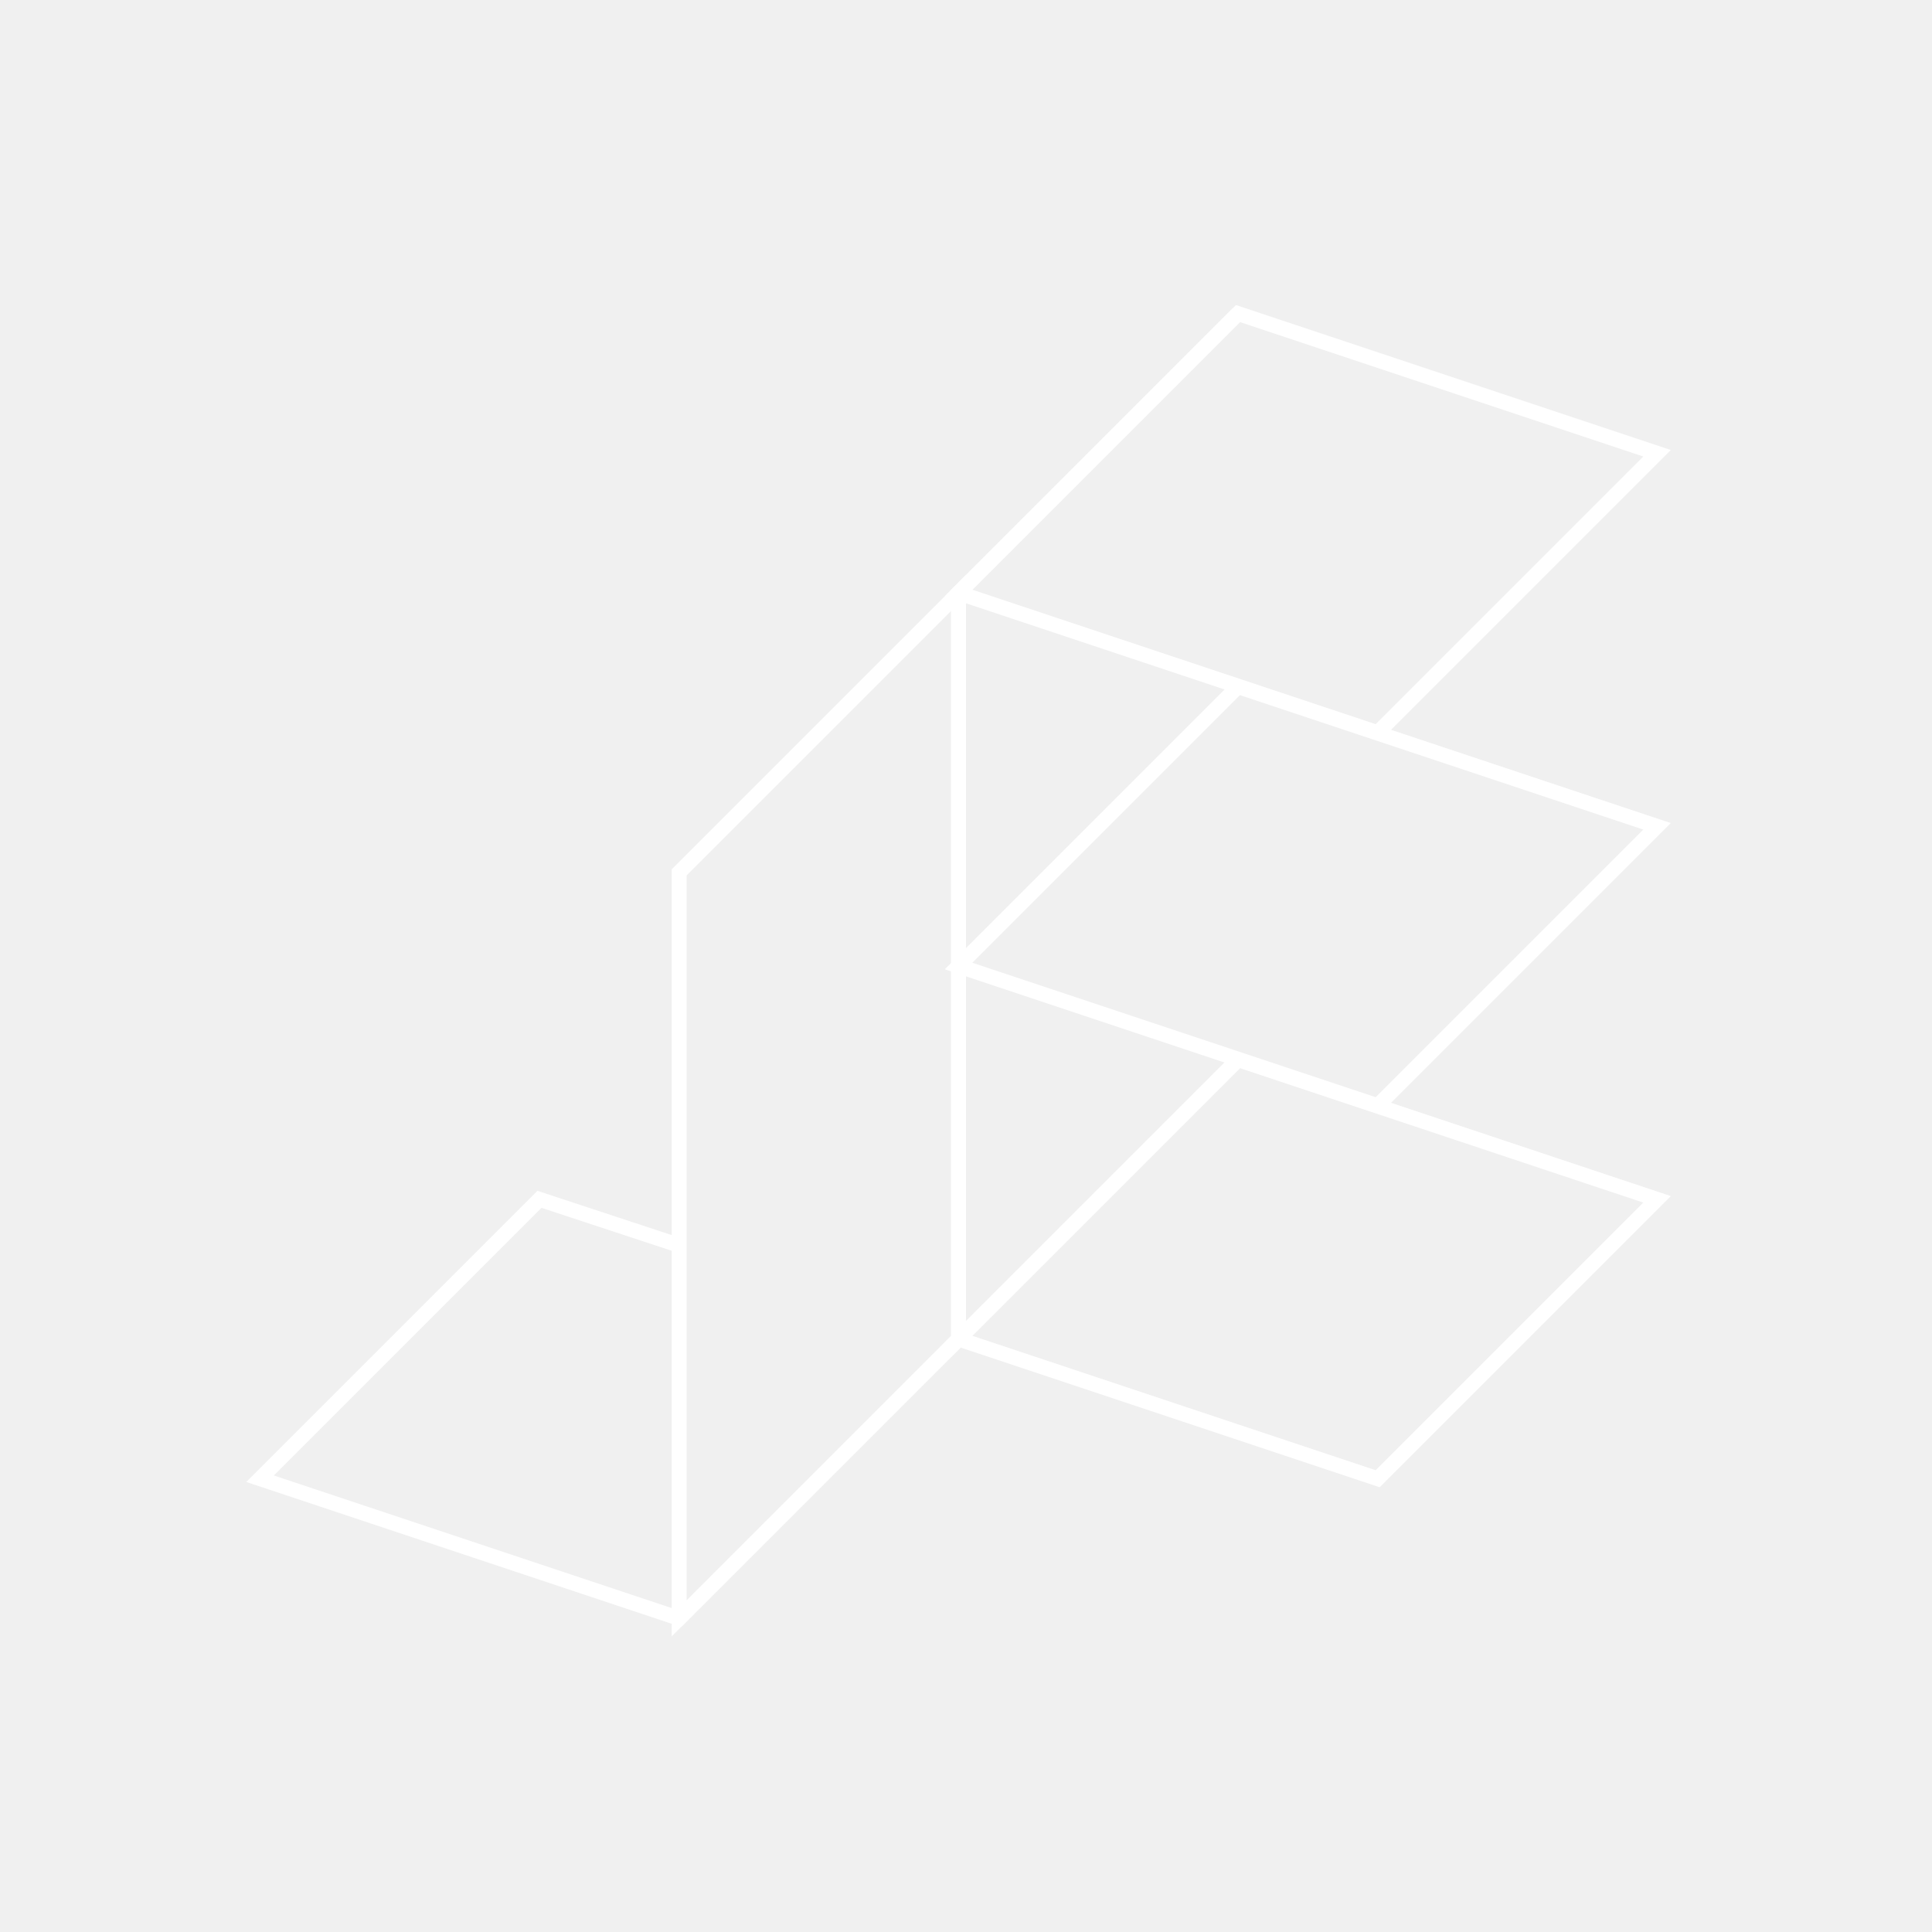
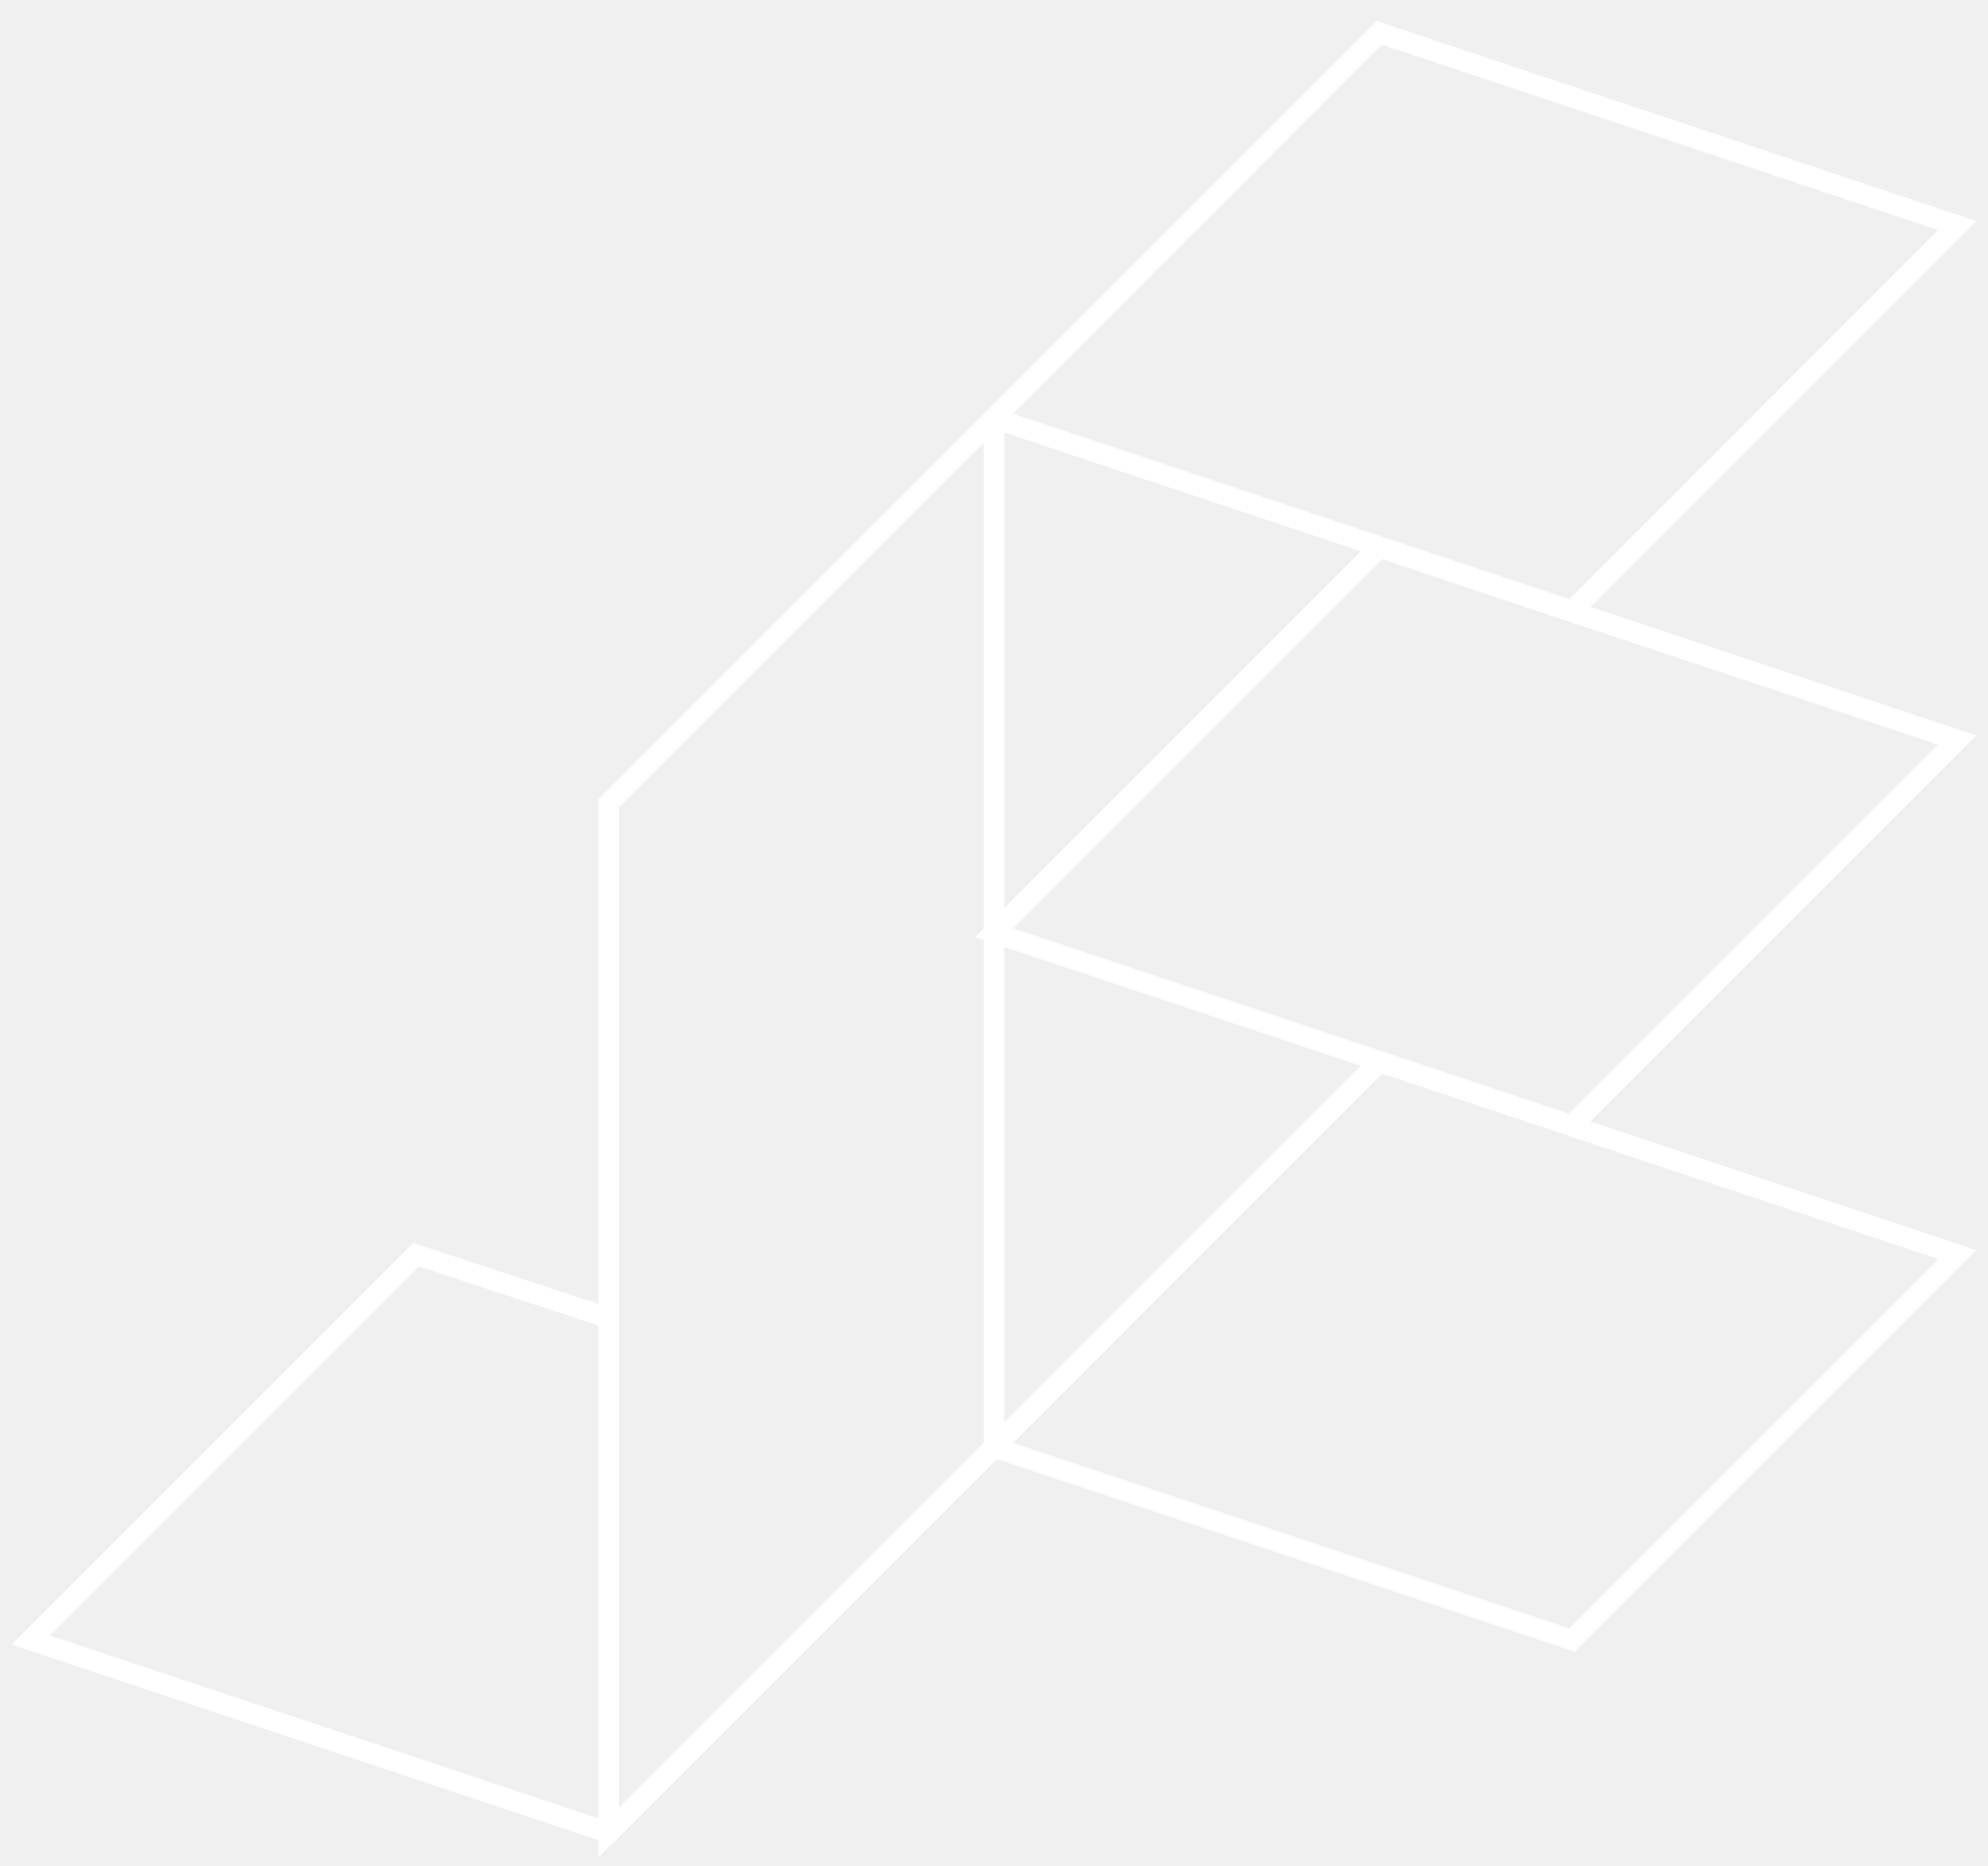
- <svg xmlns="http://www.w3.org/2000/svg" version="1.1" id="Layer_2" x="0px" y="0px" viewBox="0 0 130 130" style="enable-background:new 0 0 130 130;" xml:space="preserve">
+ <svg xmlns="http://www.w3.org/2000/svg" version="1.1" id="Layer_2" x="0px" y="0px" viewBox="-224.3 351.3 97 91" style="enable-background:new -224.3 351.3 97 91;" xml:space="preserve">
  <style type="text/css">
	.st0{fill:none;stroke:#FFFFFF;stroke-miterlimit:10;}
</style>
  <g>
-     <polygon class="st0" points="111.5,80.7 92.7,99.5 64.5,90.1 83.3,71.3  " />
-     <polyline class="st0" points="64.5,90.1 45.7,108.9 17.5,99.5 36.3,80.7 45.7,83.8  " />
-     <polygon class="st0" points="64.5,90.1 45.7,108.9 45.7,58.7 64.5,39.9  " />
-     <polyline class="st0" points="83.3,71.3 64.5,90.1 64.5,39.9 83.3,21.1  " />
-     <polygon class="st0" points="111.5,30.5 92.7,49.3 64.5,39.9 83.3,21.1  " />
-     <polygon class="st0" points="111.5,55.6 92.7,74.4 64.5,65 83.3,46.2  " />
+     <polygon class="st0" points="-128.8,412.5 -147.6,431.3 -175.8,421.9 -157,403.1  " />
+     <polyline class="st0" points="-175.8,421.9 -194.6,440.7 -222.8,431.3 -204,412.5 -194.6,415.6  " />
+     <polygon class="st0" points="-175.8,421.9 -194.6,440.7 -194.6,390.5 -175.8,371.7  " />
+     <polyline class="st0" points="-157,403.1 -175.8,421.9 -175.8,371.7 -157,352.9  " />
+     <polygon class="st0" points="-128.8,362.3 -147.6,381.1 -175.8,371.7 -157,352.9  " />
+     <polygon class="st0" points="-128.8,387.4 -147.6,406.2 -175.8,396.8 -157,378  " />
  </g>
</svg>
